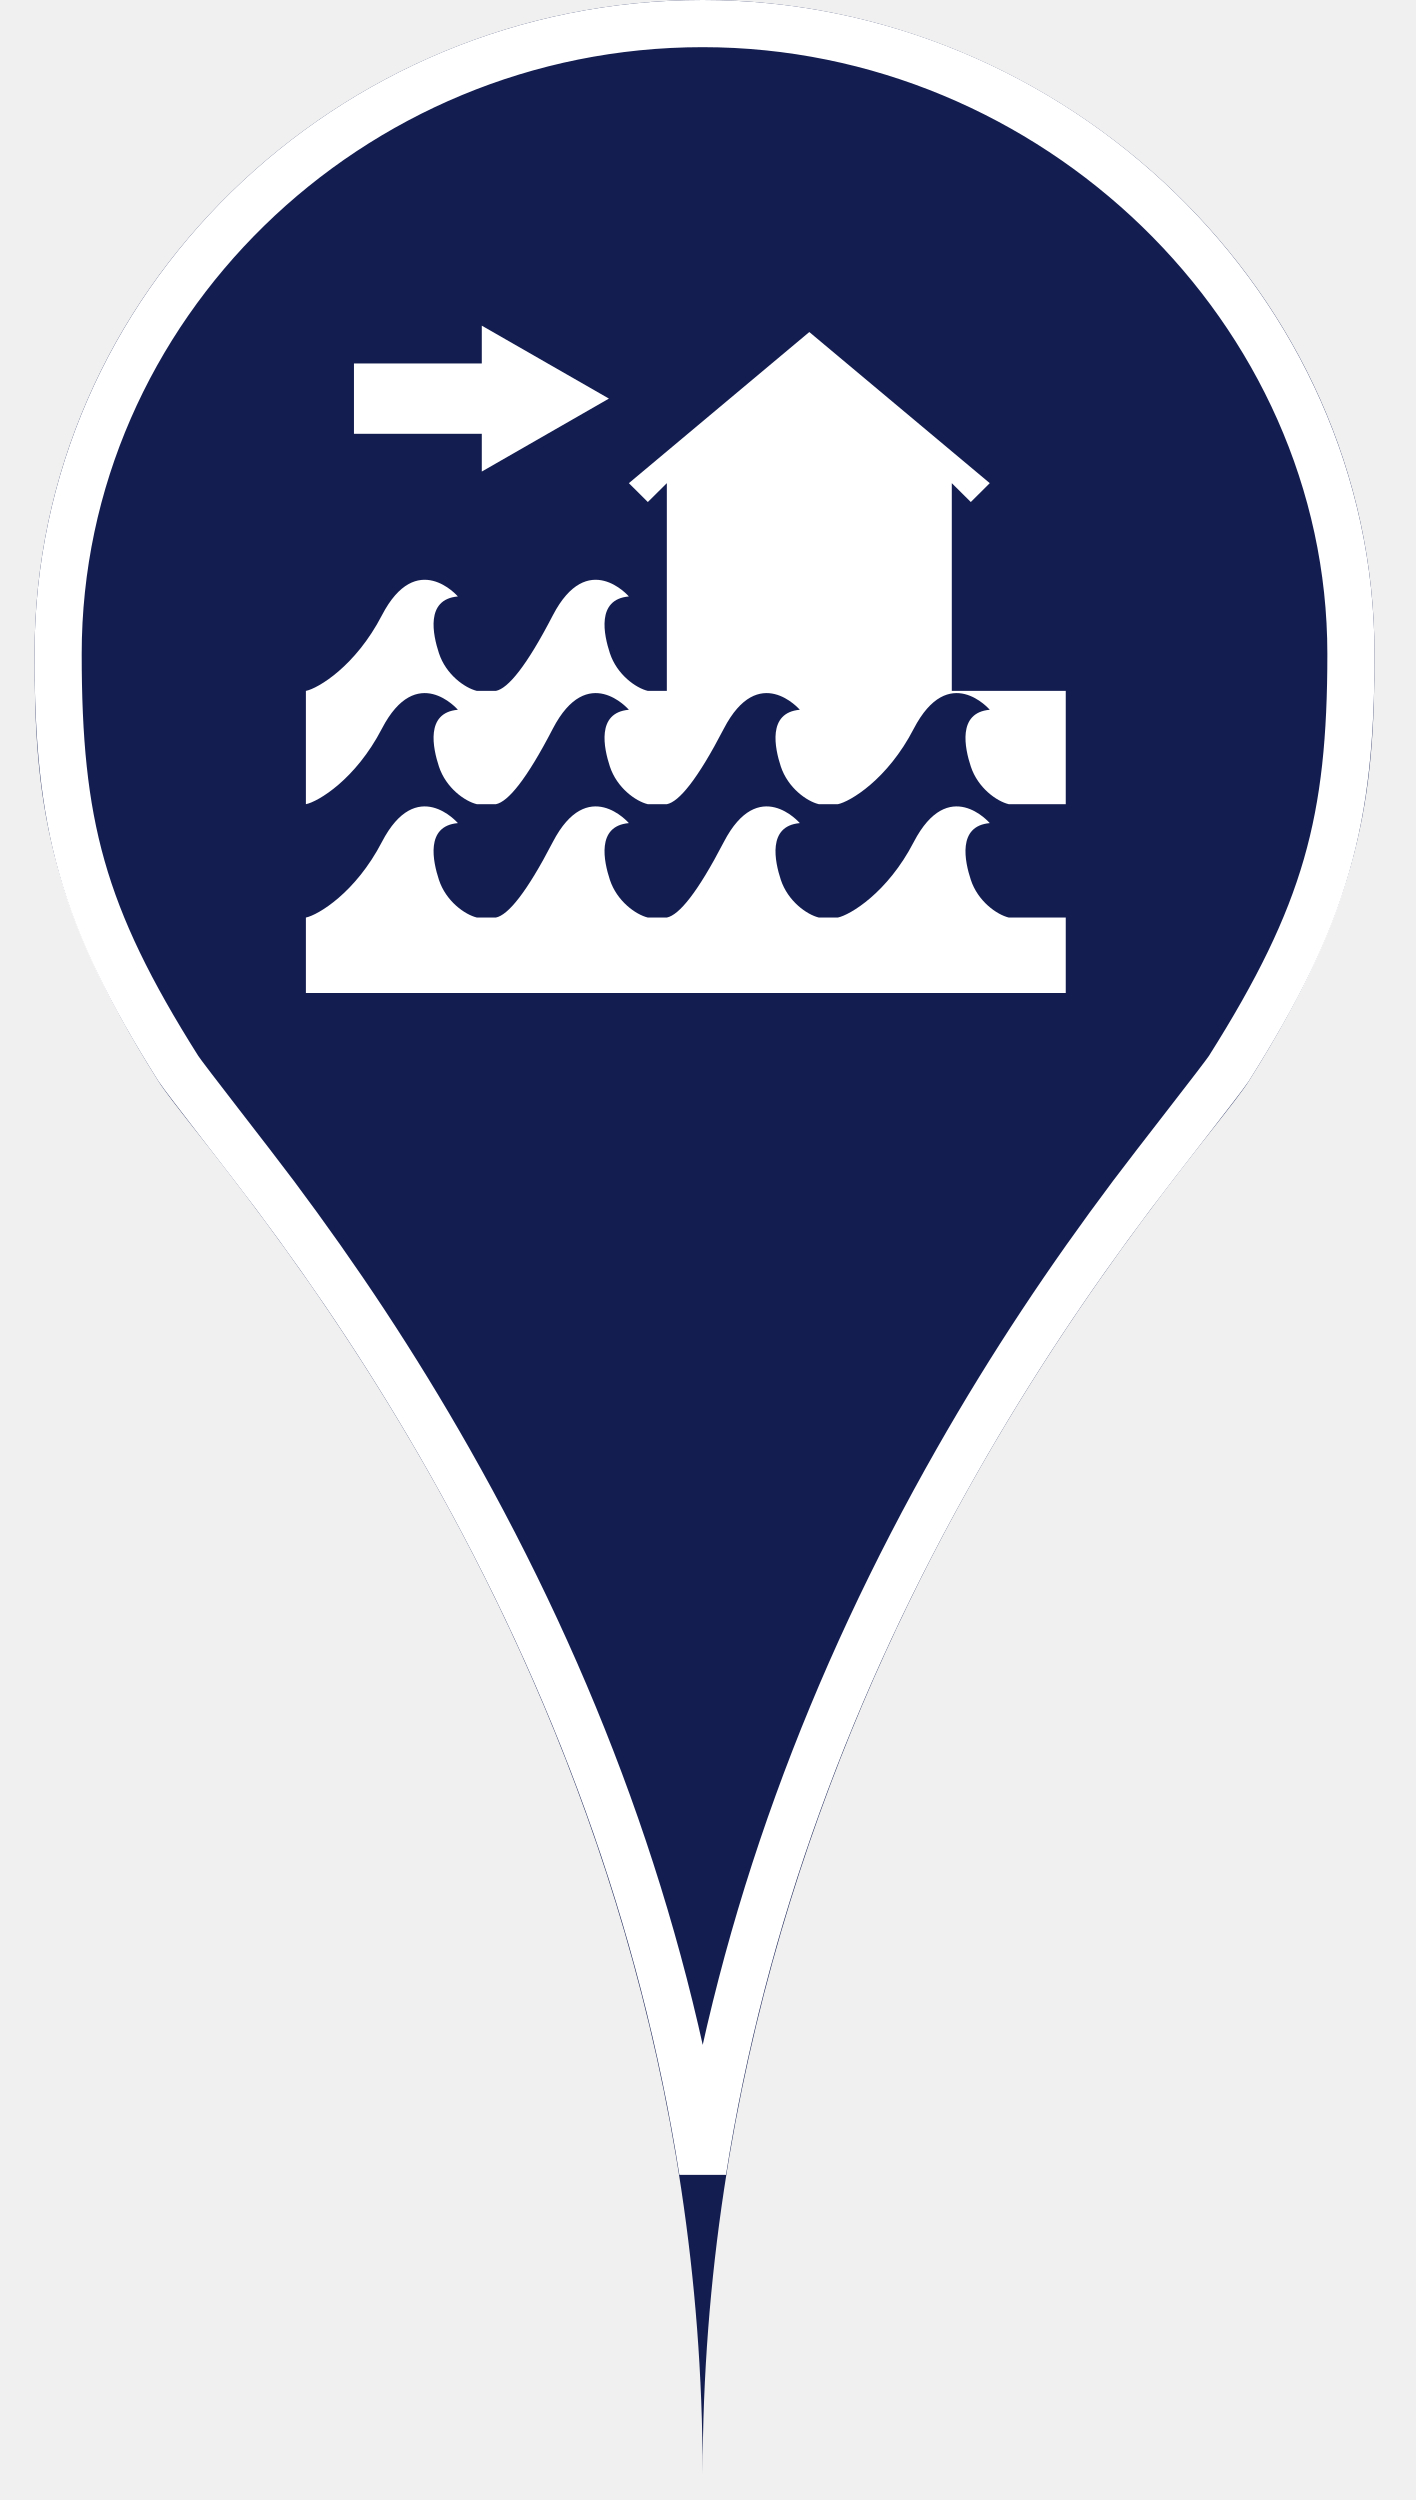
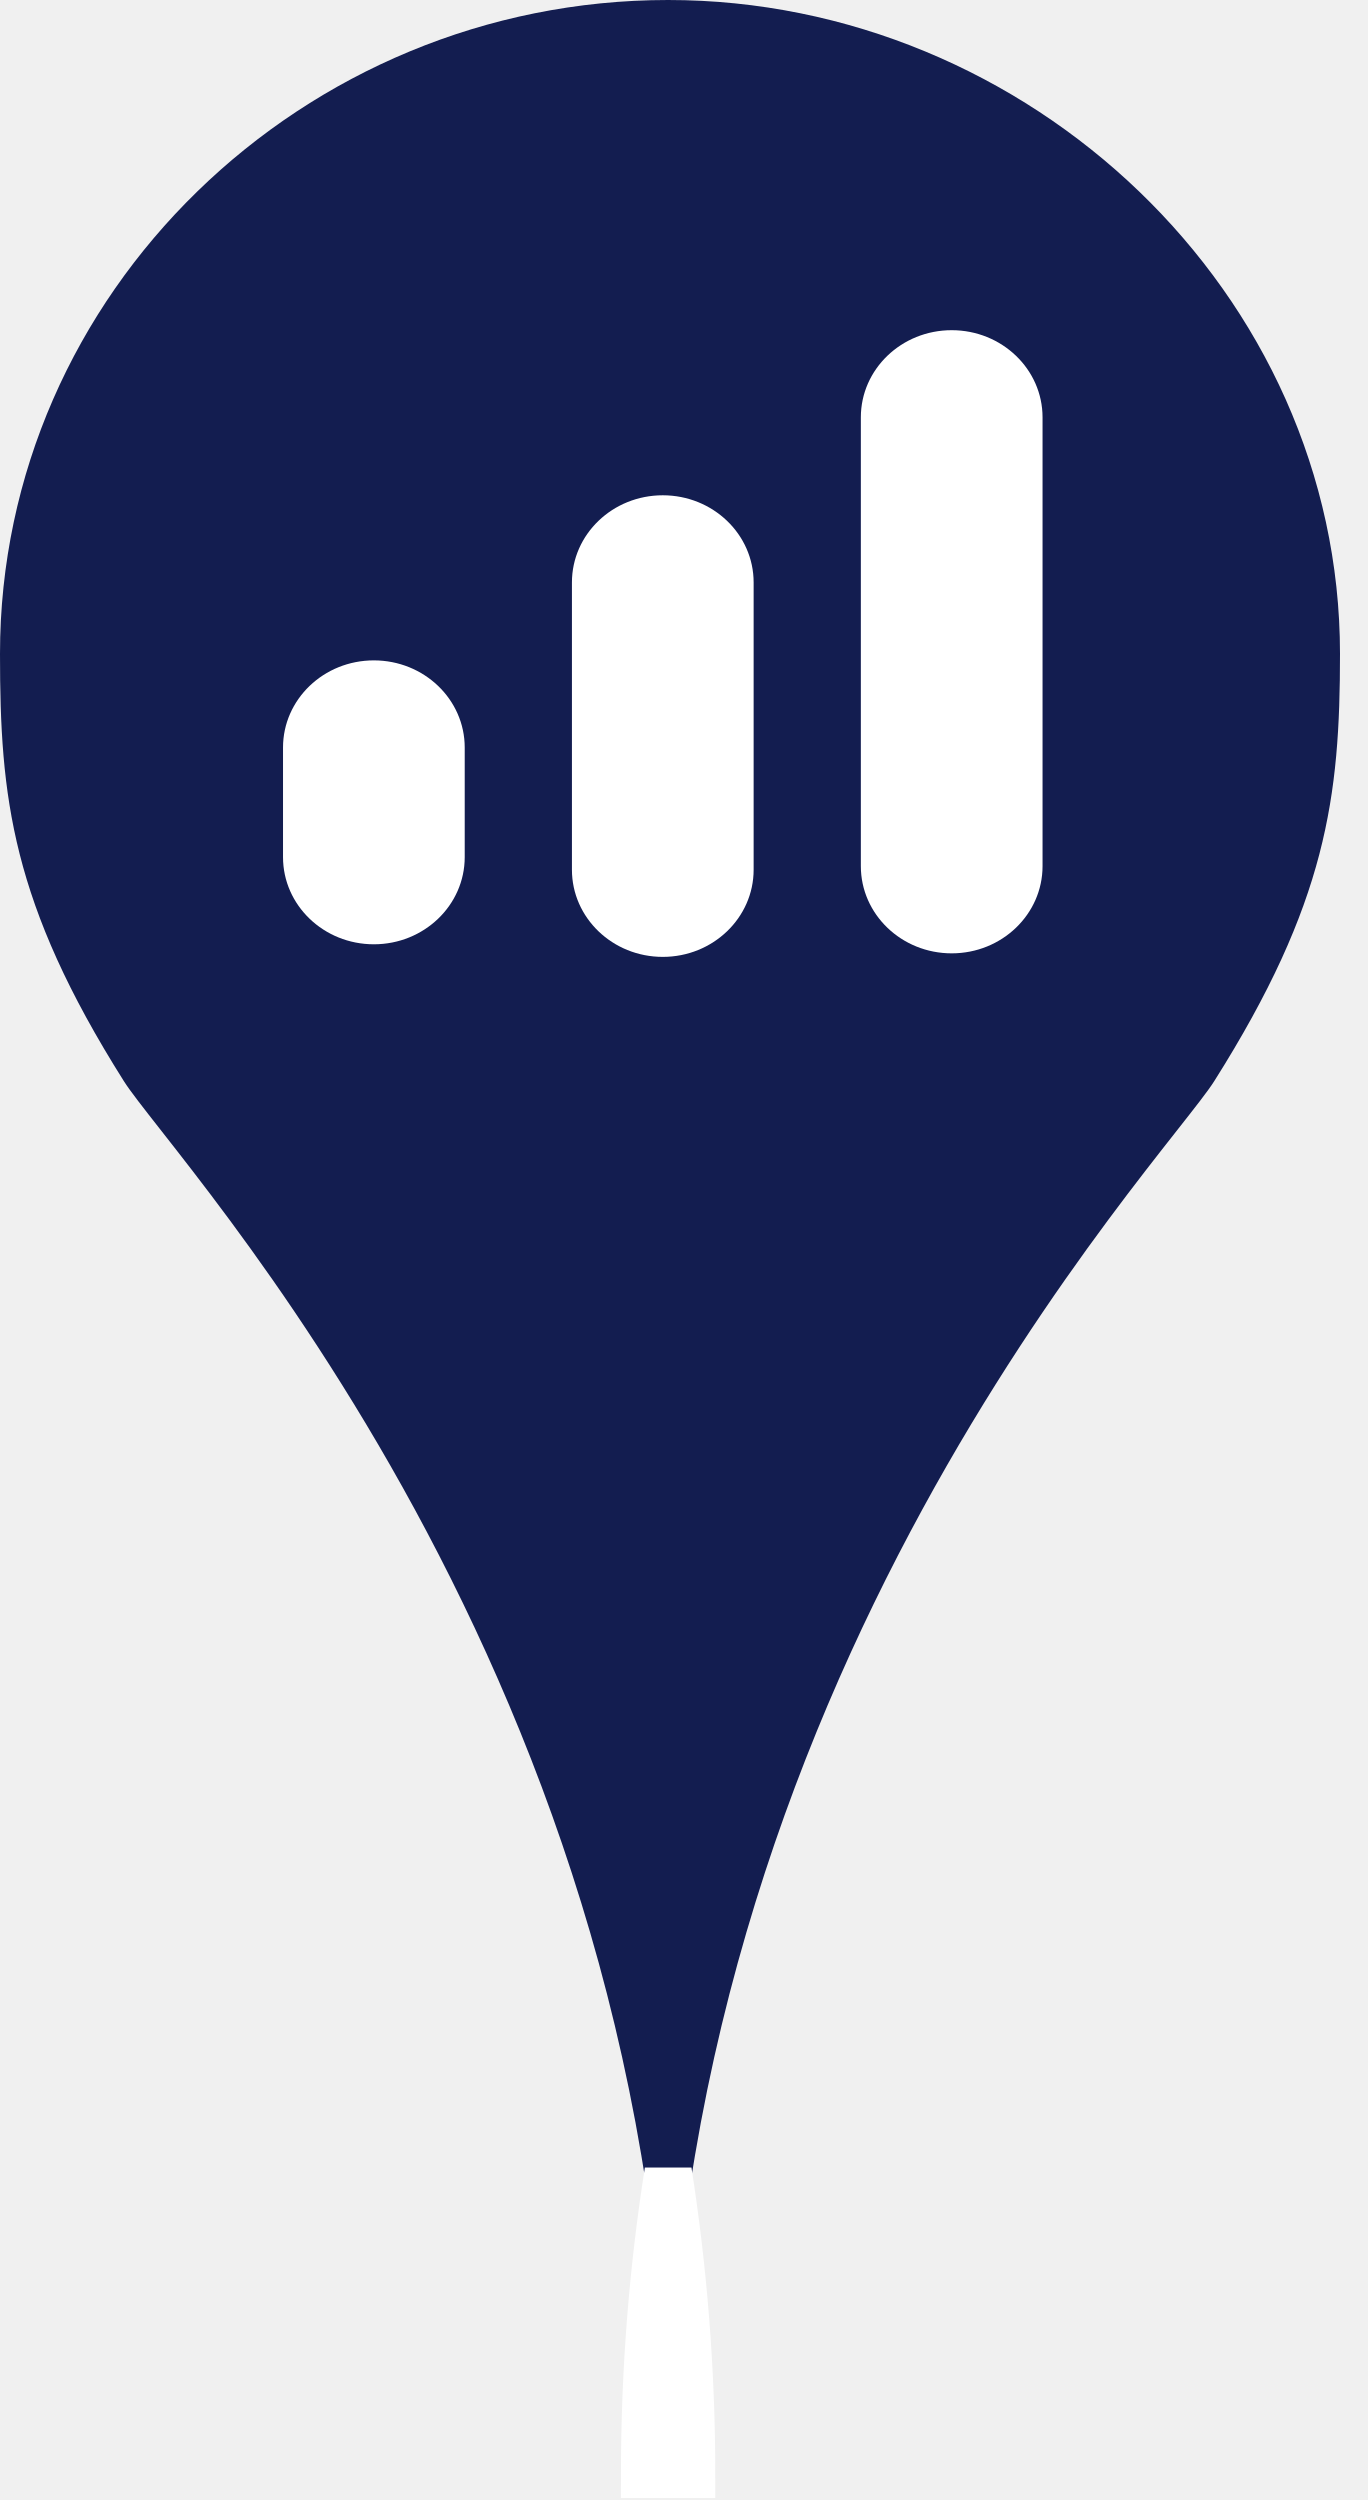
- <svg xmlns="http://www.w3.org/2000/svg" xmlns:xlink="http://www.w3.org/1999/xlink" width="30px" height="53px" viewBox="0 0 30 53" version="1.1">
+ <svg xmlns="http://www.w3.org/2000/svg" xmlns:xlink="http://www.w3.org/1999/xlink" width="29px" height="53px" viewBox="0 0 29 53" version="1.1">
  <defs>
    <path d="M25.742,22.92 C28.129,19.139 28.408,16.893 28.408,13.863 C28.408,6.207 21.803,0 14.164,0 C6.429,0 0,6.207 0,13.863 C0,16.893 0.239,19.139 2.626,22.92 C3.69,24.606 14.164,35.602 14.164,52.457 C14.164,35.602 24.677,24.606 25.742,22.92 Z" id="path-1" />
  </defs>
  <g id="Maps-Pins" stroke="none" stroke-width="1" fill="none" fill-rule="evenodd">
-     <g id="Artboard" transform="translate(-264, -34)">
-       <g id="flash_flood_blue" transform="translate(264.732, 34)">
+     <g id="Artboard" transform="translate(-108, -209)">
+       <g id="other_blue" transform="translate(108, 209)">
        <g id="Imported-Layers">
          <use fill="#131D50" fill-rule="evenodd" xlink:href="#path-1" />
-           <path stroke="#FFFFFF" stroke-width="1" d="M14.165,46.029 C13.322,40.658 11.445,35.643 8.787,30.957 C7.637,28.93 6.425,27.111 5.099,25.336 C4.607,24.676 3.168,22.842 3.049,22.653 C0.992,19.394 0.5,17.455 0.5,13.863 C0.5,6.515 6.672,0.5 14.164,0.5 C21.609,0.5 27.908,6.563 27.908,13.863 C27.908,17.391 27.392,19.369 25.319,22.653 L25.319,22.653 C25.199,22.842 23.753,24.681 23.263,25.336 C21.932,27.112 20.716,28.931 19.562,30.958 C16.894,35.644 15.01,40.659 14.165,46.029 Z" />
+           <path stroke="#FFFFFF" stroke-width="1" d="M14.165,46.029 C13.836,48.117 13.664,50.26 13.664,52.457 L14.664,52.457 C14.664,50.26 14.492,48.117 14.165,46.029 Z" />
        </g>
-         <path d="M6.772,9.197 L9.482,9.197 L9.482,9.997 L12.177,8.45 L9.482,6.904 L9.482,7.705 L6.772,7.705 L6.772,9.197 Z M19.446,14.647 L19.446,10.243 L19.849,10.643 L20.251,10.243 L16.425,7.039 L12.6,10.243 L13.002,10.643 L13.405,10.243 L13.405,14.647 L13.002,14.647 C12.747,14.585 12.347,14.302 12.197,13.846 C12.072,13.464 11.904,12.705 12.6,12.645 C12.6,12.645 11.725,11.627 10.988,13.045 C10.429,14.126 10.039,14.595 9.781,14.647 L9.378,14.647 C9.123,14.585 8.722,14.302 8.573,13.846 C8.448,13.464 8.279,12.705 8.975,12.645 C8.975,12.645 8.1,11.627 7.364,13.045 C6.804,14.126 6.01,14.595 5.753,14.647 L5.753,17.049 C6.01,16.997 6.804,16.528 7.364,15.448 C8.1,14.029 8.975,15.047 8.975,15.047 C8.279,15.107 8.448,15.867 8.573,16.249 C8.722,16.704 9.123,16.988 9.378,17.049 L9.781,17.049 C10.039,16.997 10.429,16.528 10.988,15.448 C11.725,14.029 12.6,15.047 12.6,15.047 C11.904,15.107 12.072,15.867 12.197,16.249 C12.347,16.704 12.747,16.988 13.002,17.049 L13.405,17.049 C13.664,16.997 14.053,16.528 14.613,15.448 C15.349,14.029 16.224,15.047 16.224,15.047 C15.53,15.107 15.696,15.867 15.821,16.249 C15.972,16.704 16.372,16.988 16.628,17.049 L17.03,17.049 C17.287,16.997 18.083,16.528 18.64,15.448 C19.379,14.029 20.251,15.047 20.251,15.047 C19.558,15.107 19.723,15.867 19.849,16.249 C19.998,16.704 20.399,16.988 20.654,17.049 L21.862,17.049 L21.862,14.647 L19.446,14.647 Z M21.862,21.052 L5.753,21.052 L5.753,19.452 C6.01,19.399 6.804,18.929 7.364,17.85 C8.1,16.431 8.975,17.45 8.975,17.45 C8.279,17.51 8.448,18.269 8.573,18.651 C8.722,19.106 9.123,19.39 9.378,19.452 L9.781,19.452 C10.039,19.399 10.429,18.929 10.988,17.85 C11.725,16.431 12.6,17.45 12.6,17.45 C11.904,17.51 12.072,18.269 12.197,18.651 C12.347,19.106 12.747,19.39 13.002,19.452 L13.405,19.452 C13.664,19.399 14.053,18.929 14.613,17.85 C15.349,16.431 16.224,17.45 16.224,17.45 C15.53,17.51 15.696,18.269 15.821,18.651 C15.972,19.106 16.372,19.39 16.628,19.452 L17.03,19.452 C17.287,19.399 18.083,18.929 18.64,17.85 C19.379,16.431 20.251,17.45 20.251,17.45 C19.558,17.51 19.723,18.269 19.849,18.651 C19.998,19.106 20.399,19.39 20.654,19.452 L21.862,19.452 L21.862,21.052 Z" id="flash_flood" fill="#FFFFFF" />
+         <g id="all_hazards" transform="translate(6, 7)" fill="#FFFFFF">
+           <path d="M16.102,11.362 C16.102,12.383 15.239,13.211 14.176,13.211 C13.112,13.211 12.25,12.383 12.25,11.362 L12.25,1.848 C12.25,0.827 13.112,0 14.176,0 C15.239,0 16.102,0.827 16.102,1.848 L16.102,11.362 Z" id="Path" />
+           <path d="M9.977,11.438 C9.977,12.458 9.114,13.286 8.051,13.286 C6.987,13.286 6.125,12.458 6.125,11.438 L6.125,5.348 C6.125,4.327 6.987,3.5 8.051,3.5 C9.114,3.5 9.977,4.327 9.977,5.348 L9.977,11.438 Z" id="Path" />
+           <path d="M3.852,11.171 C3.852,12.191 2.989,13.019 1.926,13.019 C0.862,13.019 0,12.191 0,11.171 L0,8.848 C0,7.827 0.862,7 1.926,7 C2.989,7 3.852,7.827 3.852,8.848 L3.852,11.171 Z" id="Path" />
+         </g>
      </g>
    </g>
  </g>
</svg>
